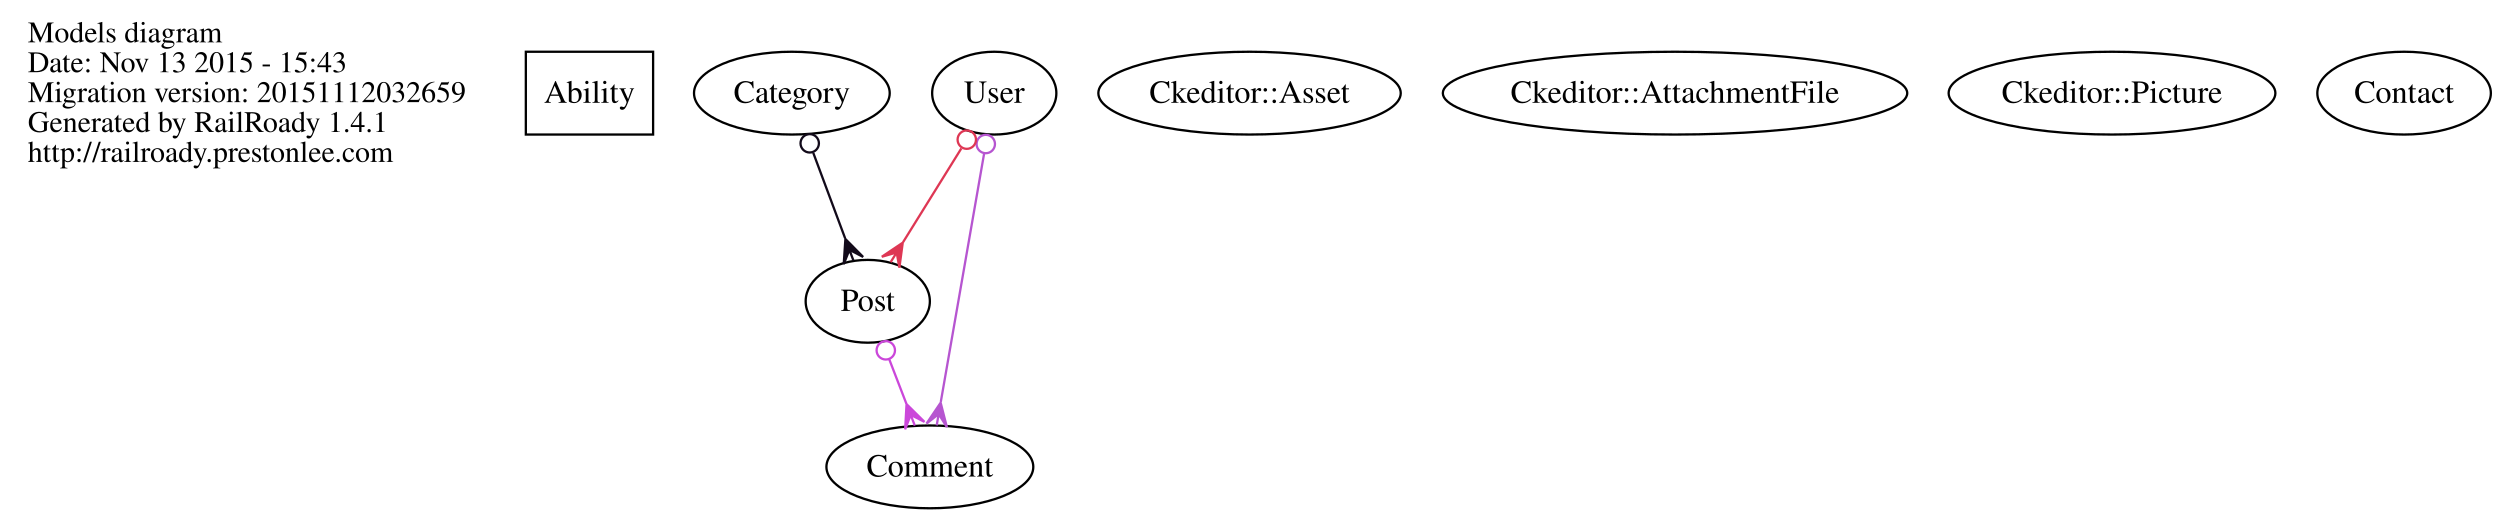
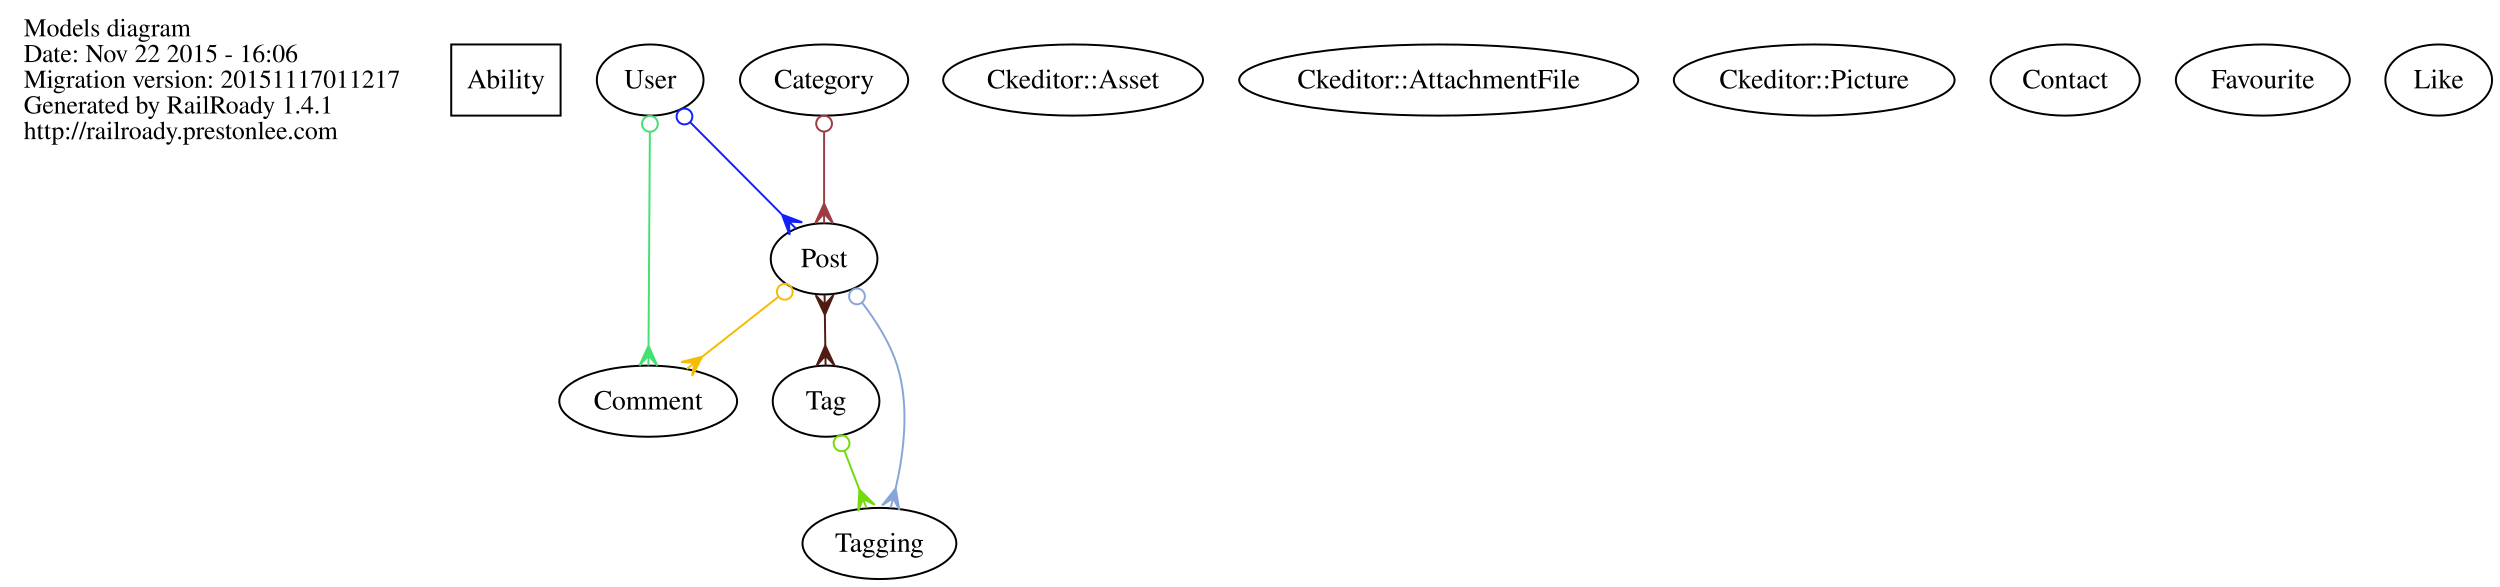
- <svg xmlns="http://www.w3.org/2000/svg" width="1087pt" height="225pt" viewBox="0.00 0.00 1086.82 225.00">
-   <g id="graph0" class="graph" transform="scale(1 1) rotate(0) translate(4 221)">
-     <polygon fill="none" stroke="none" points="-4,4 -4,-221 1082.82,-221 1082.82,4 -4,4" />
+ <svg xmlns="http://www.w3.org/2000/svg" width="1265pt" height="297pt" viewBox="0.00 0.00 1264.97 297.00">
+   <g id="graph0" class="graph" transform="scale(1 1) rotate(0) translate(4 293)">
+     <polygon fill="none" stroke="none" points="-4,4 -4,-293 1260.97,-293 1260.97,4 -4,4" />
    <g id="node1" class="node">
-       <text text-anchor="start" x="8" y="-202.6" font-family="Times,serif" font-size="13.00">Models diagram</text>
-       <text text-anchor="start" x="8" y="-189.6" font-family="Times,serif" font-size="13.00">Date: Nov 13 2015 - 15:43</text>
-       <text text-anchor="start" x="8" y="-176.6" font-family="Times,serif" font-size="13.00">Migration version: 20151112032659</text>
-       <text text-anchor="start" x="8" y="-163.6" font-family="Times,serif" font-size="13.00">Generated by RailRoady 1.4.1</text>
-       <text text-anchor="start" x="8" y="-150.6" font-family="Times,serif" font-size="13.00">http://railroady.prestonlee.com</text>
+       <text text-anchor="start" x="8" y="-274.6" font-family="Times,serif" font-size="13.00">Models diagram</text>
+       <text text-anchor="start" x="8" y="-261.6" font-family="Times,serif" font-size="13.00">Date: Nov 22 2015 - 16:06</text>
+       <text text-anchor="start" x="8" y="-248.6" font-family="Times,serif" font-size="13.00">Migration version: 20151117011217</text>
+       <text text-anchor="start" x="8" y="-235.6" font-family="Times,serif" font-size="13.00">Generated by RailRoady 1.4.1</text>
+       <text text-anchor="start" x="8" y="-222.6" font-family="Times,serif" font-size="13.00">http://railroady.prestonlee.com</text>
    </g>
    <g id="node2" class="node">
-       <polygon fill="none" stroke="black" points="279.882,-198.5 224.542,-198.5 224.542,-162.5 279.882,-162.5 279.882,-198.5" />
-       <text text-anchor="middle" x="252.212" y="-176.3" font-family="Times,serif" font-size="14.00">Ability</text>
+       <polygon fill="none" stroke="black" points="279.644,-270.5 224.304,-270.5 224.304,-234.5 279.644,-234.5 279.644,-270.5" />
+       <text text-anchor="middle" x="251.974" y="-248.3" font-family="Times,serif" font-size="14.00">Ability</text>
    </g>
    <g id="node3" class="node">
-       <ellipse fill="none" stroke="black" cx="340.212" cy="-180.5" rx="42.546" ry="18" />
-       <text text-anchor="middle" x="340.212" y="-176.3" font-family="Times,serif" font-size="14.00">Category</text>
+       <ellipse fill="none" stroke="black" cx="412.974" cy="-252.5" rx="42.546" ry="18" />
+       <text text-anchor="middle" x="412.974" y="-248.3" font-family="Times,serif" font-size="14.00">Category</text>
+     </g>
+     <g id="node11" class="node">
+       <ellipse fill="none" stroke="black" cx="412.974" cy="-162" rx="27" ry="18" />
+       <text text-anchor="middle" x="412.974" y="-157.8" font-family="Times,serif" font-size="14.00">Post</text>
+     </g>
+     <g id="edge1" class="edge">
+       <path fill="none" stroke="#9c3d41" d="M412.974,-226.189C412.974,-214.971 412.974,-201.752 412.974,-190.311" />
+       <ellipse fill="none" stroke="#9c3d41" cx="412.974" cy="-230.436" rx="4" ry="4" />
+       <polygon fill="#9c3d41" stroke="#9c3d41" points="412.974,-190.011 417.474,-180.011 412.974,-185.011 412.974,-180.011 412.974,-180.011 412.974,-180.011 412.974,-185.011 408.474,-180.011 412.974,-190.011 412.974,-190.011" />
+     </g>
+     <g id="node4" class="node">
+       <ellipse fill="none" stroke="black" cx="538.974" cy="-252.5" rx="65.741" ry="18" />
+       <text text-anchor="middle" x="538.974" y="-248.3" font-family="Times,serif" font-size="14.00">Ckeditor::Asset</text>
+     </g>
+     <g id="node5" class="node">
+       <ellipse fill="none" stroke="black" cx="723.974" cy="-252.5" rx="100.962" ry="18" />
+       <text text-anchor="middle" x="723.974" y="-248.3" font-family="Times,serif" font-size="14.00">Ckeditor::AttachmentFile</text>
+     </g>
+     <g id="node6" class="node">
+       <ellipse fill="none" stroke="black" cx="913.974" cy="-252.5" rx="71.036" ry="18" />
+       <text text-anchor="middle" x="913.974" y="-248.3" font-family="Times,serif" font-size="14.00">Ckeditor::Picture</text>
+     </g>
+     <g id="node7" class="node">
+       <ellipse fill="none" stroke="black" cx="323.974" cy="-90" rx="44.977" ry="18" />
+       <text text-anchor="middle" x="323.974" y="-85.8" font-family="Times,serif" font-size="14.00">Comment</text>
+     </g>
+     <g id="node8" class="node">
+       <ellipse fill="none" stroke="black" cx="1040.97" cy="-252.5" rx="37.727" ry="18" />
+       <text text-anchor="middle" x="1040.97" y="-248.3" font-family="Times,serif" font-size="14.00">Contact</text>
    </g>
    <g id="node9" class="node">
-       <ellipse fill="none" stroke="black" cx="373.212" cy="-90" rx="27" ry="18" />
-       <text text-anchor="middle" x="373.212" y="-85.8" font-family="Times,serif" font-size="14.00">Post</text>
+       <ellipse fill="none" stroke="black" cx="1140.97" cy="-252.5" rx="43.999" ry="18" />
+       <text text-anchor="middle" x="1140.97" y="-248.3" font-family="Times,serif" font-size="14.00">Favourite</text>
    </g>
-     <g id="edge1" class="edge">
-       <path fill="none" stroke="#120a1a" d="M349.515,-154.55C353.835,-142.965 358.973,-129.185 363.359,-117.422" />
-       <ellipse fill="none" stroke="#120a1a" cx="347.972" cy="-158.688" rx="4" ry="4" />
-       <polygon fill="#120a1a" stroke="#120a1a" points="363.486,-117.081 371.197,-109.283 365.233,-112.396 366.98,-107.711 366.98,-107.711 366.98,-107.711 365.233,-112.396 362.764,-106.139 363.486,-117.081 363.486,-117.081" />
-     </g>
-     <g id="node4" class="node">
-       <ellipse fill="none" stroke="black" cx="539.212" cy="-180.5" rx="65.741" ry="18" />
-       <text text-anchor="middle" x="539.212" y="-176.3" font-family="Times,serif" font-size="14.00">Ckeditor::Asset</text>
-     </g>
-     <g id="node5" class="node">
-       <ellipse fill="none" stroke="black" cx="724.212" cy="-180.5" rx="100.962" ry="18" />
-       <text text-anchor="middle" x="724.212" y="-176.3" font-family="Times,serif" font-size="14.00">Ckeditor::AttachmentFile</text>
-     </g>
-     <g id="node6" class="node">
-       <ellipse fill="none" stroke="black" cx="914.212" cy="-180.5" rx="71.036" ry="18" />
-       <text text-anchor="middle" x="914.212" y="-176.3" font-family="Times,serif" font-size="14.00">Ckeditor::Picture</text>
-     </g>
-     <g id="node7" class="node">
-       <ellipse fill="none" stroke="black" cx="400.212" cy="-18" rx="44.977" ry="18" />
-       <text text-anchor="middle" x="400.212" y="-13.8" font-family="Times,serif" font-size="14.00">Comment</text>
-     </g>
-     <g id="node8" class="node">
-       <ellipse fill="none" stroke="black" cx="1041.21" cy="-180.5" rx="37.727" ry="18" />
-       <text text-anchor="middle" x="1041.21" y="-176.3" font-family="Times,serif" font-size="14.00">Contact</text>
+     <g id="node10" class="node">
+       <ellipse fill="none" stroke="black" cx="1229.97" cy="-252.5" rx="27" ry="18" />
+       <text text-anchor="middle" x="1229.97" y="-248.3" font-family="Times,serif" font-size="14.00">Like</text>
    </g>
    <g id="edge2" class="edge">
-       <path fill="none" stroke="#cb47da" d="M382.554,-64.778C384.959,-58.544 387.558,-51.805 390.004,-45.463" />
-       <ellipse fill="none" stroke="#cb47da" cx="381.05" cy="-68.679" rx="4" ry="4" />
-       <polygon fill="#cb47da" stroke="#cb47da" points="390.073,-45.286 397.87,-37.576 391.872,-40.621 393.671,-35.956 393.671,-35.956 393.671,-35.956 391.872,-40.621 389.473,-34.337 390.073,-45.286 390.073,-45.286" />
+       <path fill="none" stroke="#f5bc01" d="M389.915,-142.864C378.194,-133.646 363.867,-122.376 351.564,-112.7" />
+       <ellipse fill="none" stroke="#f5bc01" cx="393.089" cy="-145.361" rx="4" ry="4" />
+       <polygon fill="#f5bc01" stroke="#f5bc01" points="351.288,-112.483 346.21,-102.764 347.358,-109.392 343.428,-106.301 343.428,-106.301 343.428,-106.301 347.358,-109.392 340.646,-109.838 351.288,-112.483 351.288,-112.483" />
    </g>
-     <g id="node10" class="node">
-       <ellipse fill="none" stroke="black" cx="428.212" cy="-180.5" rx="27" ry="18" />
-       <text text-anchor="middle" x="428.212" y="-176.3" font-family="Times,serif" font-size="14.00">User</text>
+     <g id="node12" class="node">
+       <ellipse fill="none" stroke="black" cx="413.974" cy="-90" rx="27" ry="18" />
+       <text text-anchor="middle" x="413.974" y="-85.8" font-family="Times,serif" font-size="14.00">Tag</text>
    </g>
    <g id="edge4" class="edge">
-       <path fill="none" stroke="#b655d0" d="M423.777,-154.079C418.647,-124.675 410.235,-76.455 404.971,-46.284" />
-       <ellipse fill="none" stroke="#b655d0" cx="424.528" cy="-158.383" rx="4" ry="4" />
-       <polygon fill="#b655d0" stroke="#b655d0" points="404.905,-45.904 407.62,-35.279 404.046,-40.978 403.187,-36.053 403.187,-36.053 403.187,-36.053 404.046,-40.978 398.754,-36.826 404.905,-45.904 404.905,-45.904" />
+       <path fill="none" stroke="#4f1b13" d="M413.364,-133.665C413.437,-128.552 413.513,-123.21 413.586,-118.104" />
+       <polygon fill="#4f1b13" stroke="#4f1b13" points="413.364,-133.698 408.721,-143.632 413.292,-138.697 413.221,-143.697 413.221,-143.697 413.221,-143.697 413.292,-138.697 417.72,-143.761 413.364,-133.698 413.364,-133.698" />
+       <polygon fill="#4f1b13" stroke="#4f1b13" points="413.586,-118.103 418.229,-108.169 413.658,-113.104 413.729,-108.104 413.729,-108.104 413.729,-108.104 413.658,-113.104 409.23,-108.04 413.586,-118.103 413.586,-118.103" />
+     </g>
+     <g id="node13" class="node">
+       <ellipse fill="none" stroke="black" cx="440.974" cy="-18" rx="38.921" ry="18" />
+       <text text-anchor="middle" x="440.974" y="-13.8" font-family="Times,serif" font-size="14.00">Tagging</text>
    </g>
    <g id="edge3" class="edge">
-       <path fill="none" stroke="#de3754" d="M413.894,-156.461C406.119,-143.95 396.502,-128.477 388.571,-115.715" />
-       <ellipse fill="none" stroke="#de3754" cx="416.267" cy="-160.281" rx="4" ry="4" />
-       <polygon fill="#de3754" stroke="#de3754" points="388.423,-115.477 386.967,-104.608 385.784,-111.23 383.145,-106.983 383.145,-106.983 383.145,-106.983 385.784,-111.23 379.323,-109.359 388.423,-115.477 388.423,-115.477" />
+       <path fill="none" stroke="#89a5d8" d="M432.162,-139.888C439.207,-130.765 446.343,-119.543 449.974,-108 456.323,-87.814 453.363,-63.903 449.206,-45.95" />
+       <ellipse fill="none" stroke="#89a5d8" cx="429.618" cy="-143.027" rx="4" ry="4" />
+       <polygon fill="#89a5d8" stroke="#89a5d8" points="449.174,-45.827 451.039,-35.02 447.928,-40.984 446.681,-36.142 446.681,-36.142 446.681,-36.142 447.928,-40.984 442.323,-37.264 449.174,-45.827 449.174,-45.827" />
+     </g>
+     <g id="edge5" class="edge">
+       <path fill="none" stroke="#73db0a" d="M423.316,-64.778C425.721,-58.544 428.32,-51.805 430.766,-45.463" />
+       <ellipse fill="none" stroke="#73db0a" cx="421.812" cy="-68.679" rx="4" ry="4" />
+       <polygon fill="#73db0a" stroke="#73db0a" points="430.835,-45.286 438.632,-37.576 432.634,-40.621 434.433,-35.956 434.433,-35.956 434.433,-35.956 432.634,-40.621 430.235,-34.337 430.835,-45.286 430.835,-45.286" />
+     </g>
+     <g id="node14" class="node">
+       <ellipse fill="none" stroke="black" cx="324.974" cy="-252.5" rx="27" ry="18" />
+       <text text-anchor="middle" x="324.974" y="-248.3" font-family="Times,serif" font-size="14.00">User</text>
+     </g>
+     <g id="edge7" class="edge">
+       <path fill="none" stroke="#44e073" d="M324.815,-226.079C324.632,-196.675 324.332,-148.455 324.144,-118.284" />
+       <ellipse fill="none" stroke="#44e073" cx="324.842" cy="-230.324" rx="4" ry="4" />
+       <polygon fill="#44e073" stroke="#44e073" points="324.142,-118.053 328.58,-108.025 324.111,-113.053 324.08,-108.053 324.08,-108.053 324.08,-108.053 324.111,-113.053 319.58,-108.081 324.142,-118.053 324.142,-118.053" />
+     </g>
+     <g id="edge6" class="edge">
+       <path fill="none" stroke="#1220fd" d="M345.223,-231.135C359.029,-217.251 377.288,-198.888 391.372,-184.724" />
+       <ellipse fill="none" stroke="#1220fd" cx="342.325" cy="-234.05" rx="4" ry="4" />
+       <polygon fill="#1220fd" stroke="#1220fd" points="391.662,-184.433 401.904,-180.515 395.187,-180.888 398.713,-177.342 398.713,-177.342 398.713,-177.342 395.187,-180.888 395.522,-174.169 391.662,-184.433 391.662,-184.433" />
    </g>
  </g>
</svg>
